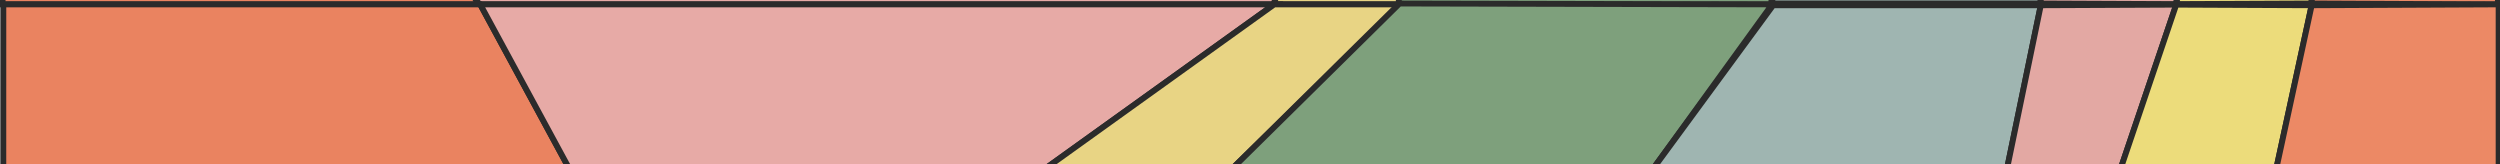
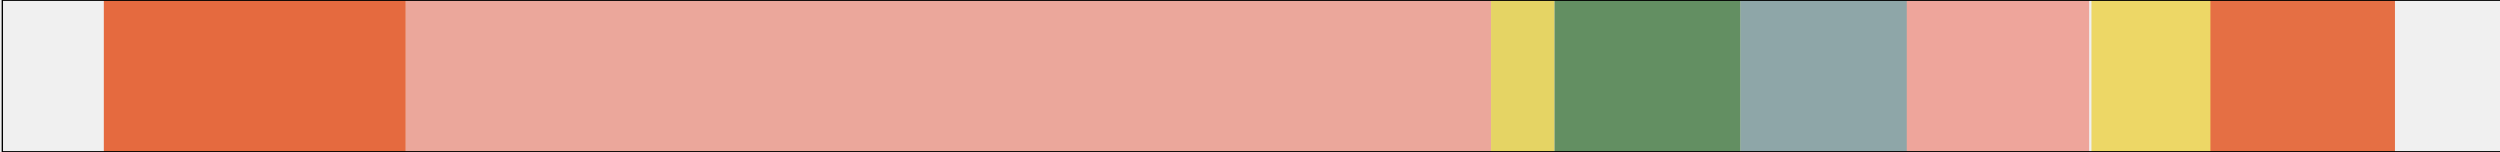
- <svg xmlns="http://www.w3.org/2000/svg" viewBox="0 0 1698.1 110.72">
+ <svg xmlns="http://www.w3.org/2000/svg" viewBox="0 0 1847.75 112">
  <defs>
-     <style>.cls-1{opacity:0.82;}.cls-2{fill:none;stroke:#fff;}.cls-10,.cls-2,.cls-3,.cls-4,.cls-5,.cls-6,.cls-7,.cls-8,.cls-9{stroke-miterlimit:10;}.cls-3{fill:#e96b41;}.cls-10,.cls-3,.cls-4,.cls-5,.cls-6,.cls-7,.cls-8,.cls-9{stroke:#000;stroke-width:4px;}.cls-4{fill:#e59b96;}.cls-5{fill:#e7ce6c;}.cls-6{fill:#658f63;}.cls-7{fill:#8ea8a3;}.cls-8{fill:#e09993;}.cls-9{fill:#ecd862;}.cls-10{fill:#eb7347;}</style>
+     <style>.cls-1{fill:#e56a3f;}.cls-2{fill:#eba79b;}.cls-3{fill:#e5d464;}.cls-4{fill:#638f62;}.cls-5{fill:#8ea6a8;}.cls-6{fill:#eea59b;}.cls-7{fill:#edd766;}.cls-8{fill:#e56f44;}.cls-9{fill:none;stroke:#000;stroke-miterlimit:10;}</style>
  </defs>
-   <g id="Layer_1" data-name="Layer 1" class="cls-1">
-     <g id="Template">
-       <rect id="Chart_border" data-name="Chart border" class="cls-2" x="1.73" y="-328.41" width="1694.92" height="334.79" />
-     </g>
-     <g id="_1850_BC" data-name="1850 BC">
-       <g id="nations">
-         <polygon id="aegeans" class="cls-3" points="325.7 2.97 1.77 2.97 1.75 -108.27 243.55 -107.67 325.7 2.97" />
-         <polygon id="egyptians" class="cls-4" points="865.04 2.97 325.7 2.97 243.55 -107.67 906.21 -108.27 865.04 2.97" />
-         <polygon id="hitities" class="cls-5" points="950.81 2.97 865.04 2.97 906.21 -108.27 950.12 -107.67 950.81 2.97" />
-         <polygon id="amorites" class="cls-6" points="1203.22 2.97 950.14 3.56 950.12 -107.67 1203.87 -108.86 1203.22 2.97" />
-         <polygon id="iranians" class="cls-7" points="1385.7 2.38 1203.89 2.38 1203.2 -108.27 1407.79 -108.86 1385.7 2.38" />
-         <polygon id="indians" class="cls-8" points="1477.7 2.79 1385.7 2.38 1407.79 -108.86 1517.2 -108.27 1477.7 2.79" />
-         <polygon id="huns" class="cls-9" points="1569.7 2.38 1477.7 2.79 1517.2 -108.27 1596.7 -108.27 1569.7 2.38" />
-         <polygon id="chinese" class="cls-10" points="1696.68 2.97 1569.7 2.38 1596.7 -108.27 1696.68 -107.67 1696.68 2.97" />
-       </g>
-     </g>
-     <g id="_1850_BC-2" data-name="1850 BC">
-       <g id="nations-2" data-name="nations">
-         <polygon id="aegeans-2" data-name="aegeans" class="cls-3" points="386.2 113.74 2.24 114.21 2.26 2.97 326.19 2.97 386.2 113.74" />
-         <polygon id="egyptians-2" data-name="egyptians" class="cls-4" points="710.71 114.03 386.2 113.74 326.19 2.97 865.53 2.97 710.71 114.03" />
-         <polygon id="hitities-2" data-name="hitities" class="cls-5" points="836.71 114.8 710.71 114.03 865.53 2.97 951.29 2.97 836.71 114.8" />
-         <polygon id="amorites-2" data-name="amorites" class="cls-6" points="1122.7 114.8 836.71 114.8 950.63 2.38 1203.71 2.97 1122.7 114.8" />
-         <polygon id="iranians-2" data-name="iranians" class="cls-7" points="1363.2 114.8 1122.7 114.8 1204.38 3.56 1386.19 3.56 1363.2 114.8" />
-         <polygon id="indians-2" data-name="indians" class="cls-8" points="1440.45 114.5 1363.2 114.8 1386.19 3.56 1478.19 3.15 1440.45 114.5" />
-         <polygon id="huns-2" data-name="huns" class="cls-9" points="1546.2 114.3 1440.45 114.5 1478.19 3.15 1570.19 3.56 1546.2 114.3" />
-         <polygon id="chinese-2" data-name="chinese" class="cls-10" points="1697.17 113.62 1546.2 114.3 1570.19 3.56 1697.17 2.97 1697.17 113.62" />
-       </g>
-     </g>
+   <g id="Nations">
+     <rect id="Aegeans" class="cls-1" x="76.73" y="-335.33" width="223.2" height="1908.2" />
+     <rect id="Egyptians" class="cls-2" x="299.93" y="-335.83" width="802.08" height="4042.67" />
+     <rect id="Hitites" class="cls-3" x="1102.02" y="-335.83" width="46.92" height="520.38" />
+     <rect id="Amorites" class="cls-4" x="1148.94" y="-335.33" width="137.57" height="4377.61" />
+     <rect id="Iranians" class="cls-5" x="1286.51" y="-334.52" width="124.49" height="4940.35" />
+     <rect id="Indians" class="cls-6" x="1409.29" y="-335.83" width="134.8" height="8990.5" />
+     <rect id="Huns" class="cls-7" x="1545.8" y="-334.52" width="89.63" height="6060.35" />
+     <rect id="Chinese" class="cls-8" x="1633.72" y="-335.83" width="136.39" height="8990.78" />
+   </g>
+   <g id="Guides">
+     <line class="cls-9" x1="1849.62" y1="112.17" x2="1.71" y2="112.17" />
+     <line class="cls-9" x1="1849.62" y1="0.17" x2="1.71" y2="0.17" />
+     <line class="cls-9" x1="1.72" y1="-635.38" x2="1.72" y2="8681.22" />
  </g>
</svg>
